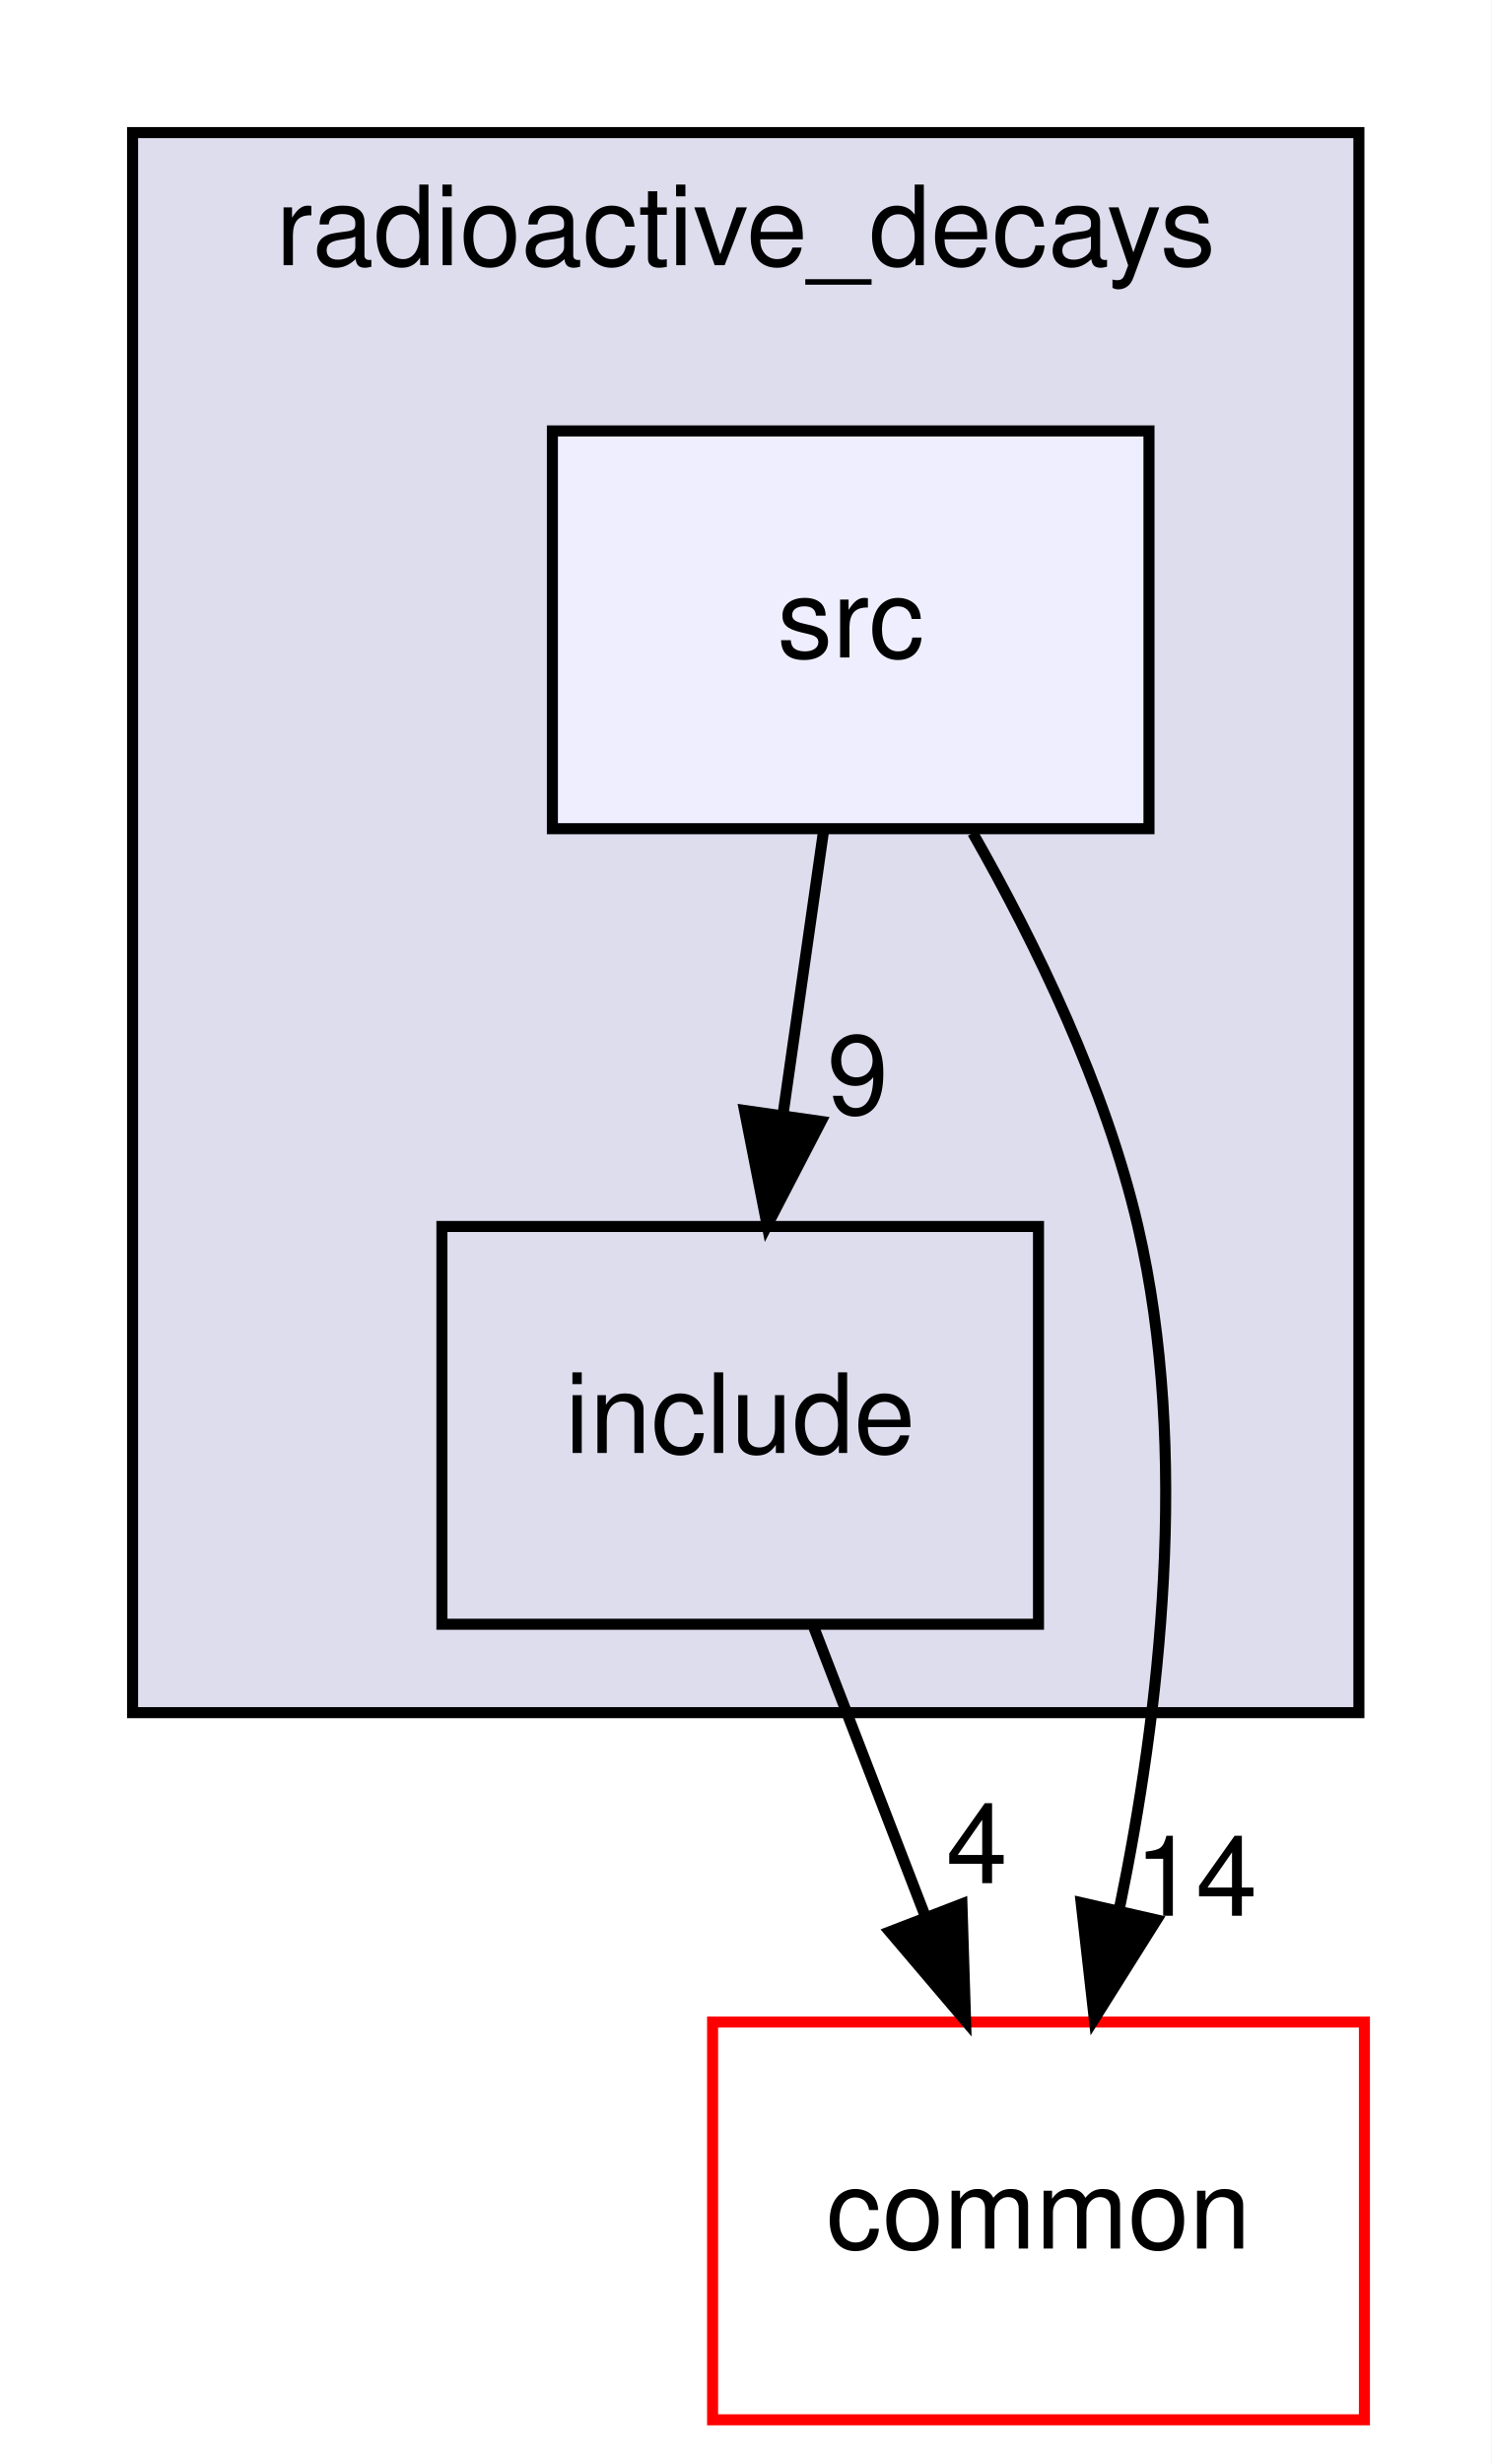
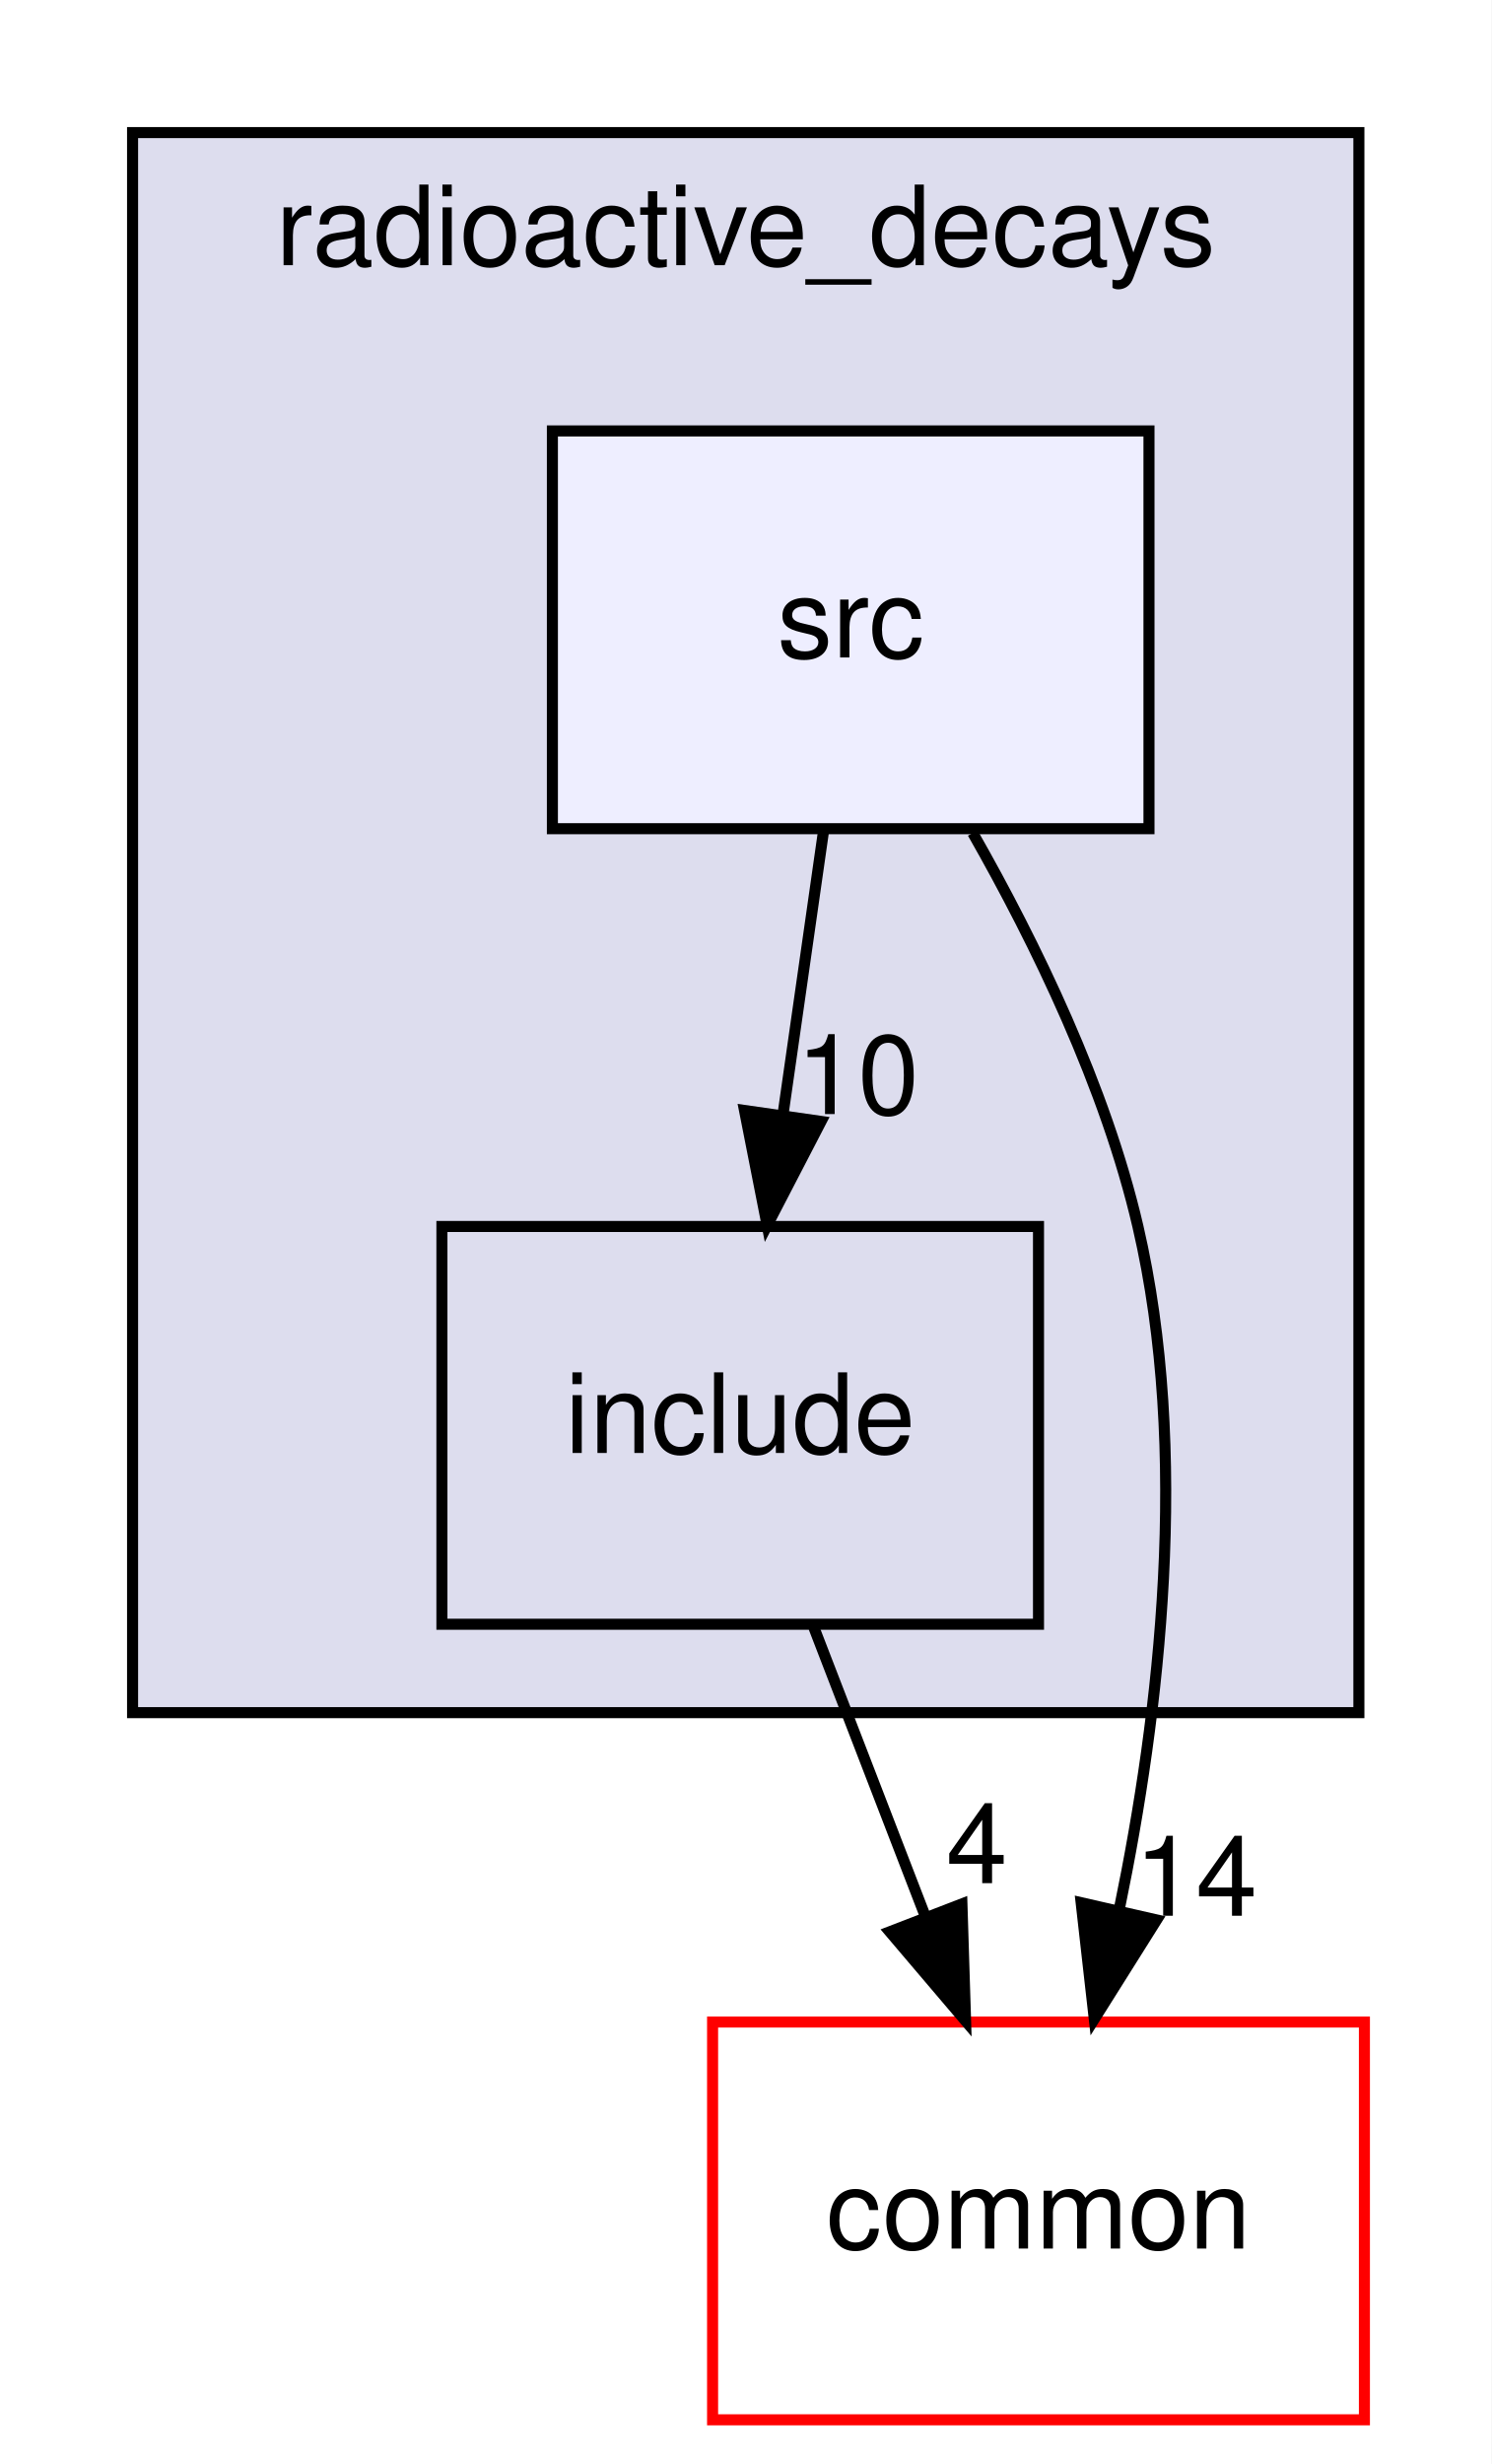
<svg xmlns="http://www.w3.org/2000/svg" xmlns:xlink="http://www.w3.org/1999/xlink" width="135pt" height="223pt" viewBox="0.00 0.00 135.00 223.00">
  <g id="graph0" class="graph" transform="scale(1 1) rotate(0) translate(4 219)">
    <polygon fill="white" stroke="transparent" points="-4,4 -4,-219 131,-219 131,4 -4,4" />
    <g id="clust1" class="cluster">
      <g id="a_clust1">
        <a xlink:href="dir_c36bb099819ad84805be167dee96fbce.html" target="_top" xlink:title="radioactive_decays">
          <polygon fill="#ddddee" stroke="black" points="8,-64 8,-207 119,-207 119,-64 8,-64" />
          <text text-anchor="middle" x="63.5" y="-195" font-family="Helvetica,sans-Serif" font-size="10.00">radioactive_decays</text>
        </a>
      </g>
    </g>
    <g id="node1" class="node">
      <g id="a_node1">
        <a xlink:href="dir_cc4f7c071413eda74783f4f9188a2332.html" target="_top" xlink:title="include">
          <polygon fill="none" stroke="black" points="90,-108 36,-108 36,-72 90,-72 90,-108" />
          <text text-anchor="middle" x="63" y="-87.5" font-family="Helvetica,sans-Serif" font-size="10.00">include</text>
        </a>
      </g>
    </g>
    <g id="node3" class="node">
      <g id="a_node3">
        <a xlink:href="dir_bdd9a5d540de89e9fe90efdfc6973a4f.html" target="_top" xlink:title="common">
          <polygon fill="white" stroke="red" points="119.5,-36 60.5,-36 60.5,0 119.5,0 119.5,-36" />
          <text text-anchor="middle" x="90" y="-15.5" font-family="Helvetica,sans-Serif" font-size="10.00">common</text>
        </a>
      </g>
    </g>
    <g id="edge3" class="edge">
      <path fill="none" stroke="black" d="M69.67,-71.7C72.71,-63.81 76.38,-54.3 79.76,-45.55" />
      <polygon fill="black" stroke="black" points="83.07,-46.69 83.4,-36.1 76.54,-44.17 83.07,-46.69" />
      <g id="a_edge3-headlabel">
        <a xlink:href="dir_000013_000000.html" target="_top" xlink:title="4">
          <text text-anchor="middle" x="84.42" y="-48.57" font-family="Helvetica,sans-Serif" font-size="10.00">4</text>
        </a>
      </g>
    </g>
    <g id="node2" class="node">
      <g id="a_node2">
        <a xlink:href="dir_fa719980a1b7d4d52b7831b795f5e2fd.html" target="_top" xlink:title="src">
          <polygon fill="#eeeeff" stroke="black" points="100,-180 46,-180 46,-144 100,-144 100,-180" />
          <text text-anchor="middle" x="73" y="-159.5" font-family="Helvetica,sans-Serif" font-size="10.00">src</text>
        </a>
      </g>
    </g>
    <g id="edge2" class="edge">
      <path fill="none" stroke="black" d="M70.53,-143.7C69.43,-135.98 68.1,-126.71 66.87,-118.11" />
      <polygon fill="black" stroke="black" points="70.32,-117.51 65.44,-108.1 63.39,-118.5 70.32,-117.51" />
      <g id="a_edge2-headlabel">
-         <a xlink:href="dir_000012_000013.html" target="_top" xlink:title="9">
-           <text text-anchor="middle" x="73.64" y="-118.17" font-family="Helvetica,sans-Serif" font-size="10.00">9</text>
+         <a xlink:href="dir_000012_000013.html" target="_top" xlink:title="10">
+           <text text-anchor="middle" x="73.64" y="-118.17" font-family="Helvetica,sans-Serif" font-size="10.00">10</text>
        </a>
      </g>
    </g>
    <g id="edge1" class="edge">
      <path fill="none" stroke="black" d="M84.05,-143.61C89.74,-133.62 96.08,-120.58 99,-108 103.73,-87.61 100.99,-64.02 97.32,-46.25" />
      <polygon fill="black" stroke="black" points="100.69,-45.24 95.05,-36.27 93.86,-46.8 100.69,-45.24" />
      <g id="a_edge1-headlabel">
        <a xlink:href="dir_000012_000000.html" target="_top" xlink:title="14">
          <text text-anchor="middle" x="104.25" y="-45.62" font-family="Helvetica,sans-Serif" font-size="10.00">14</text>
        </a>
      </g>
    </g>
  </g>
</svg>
